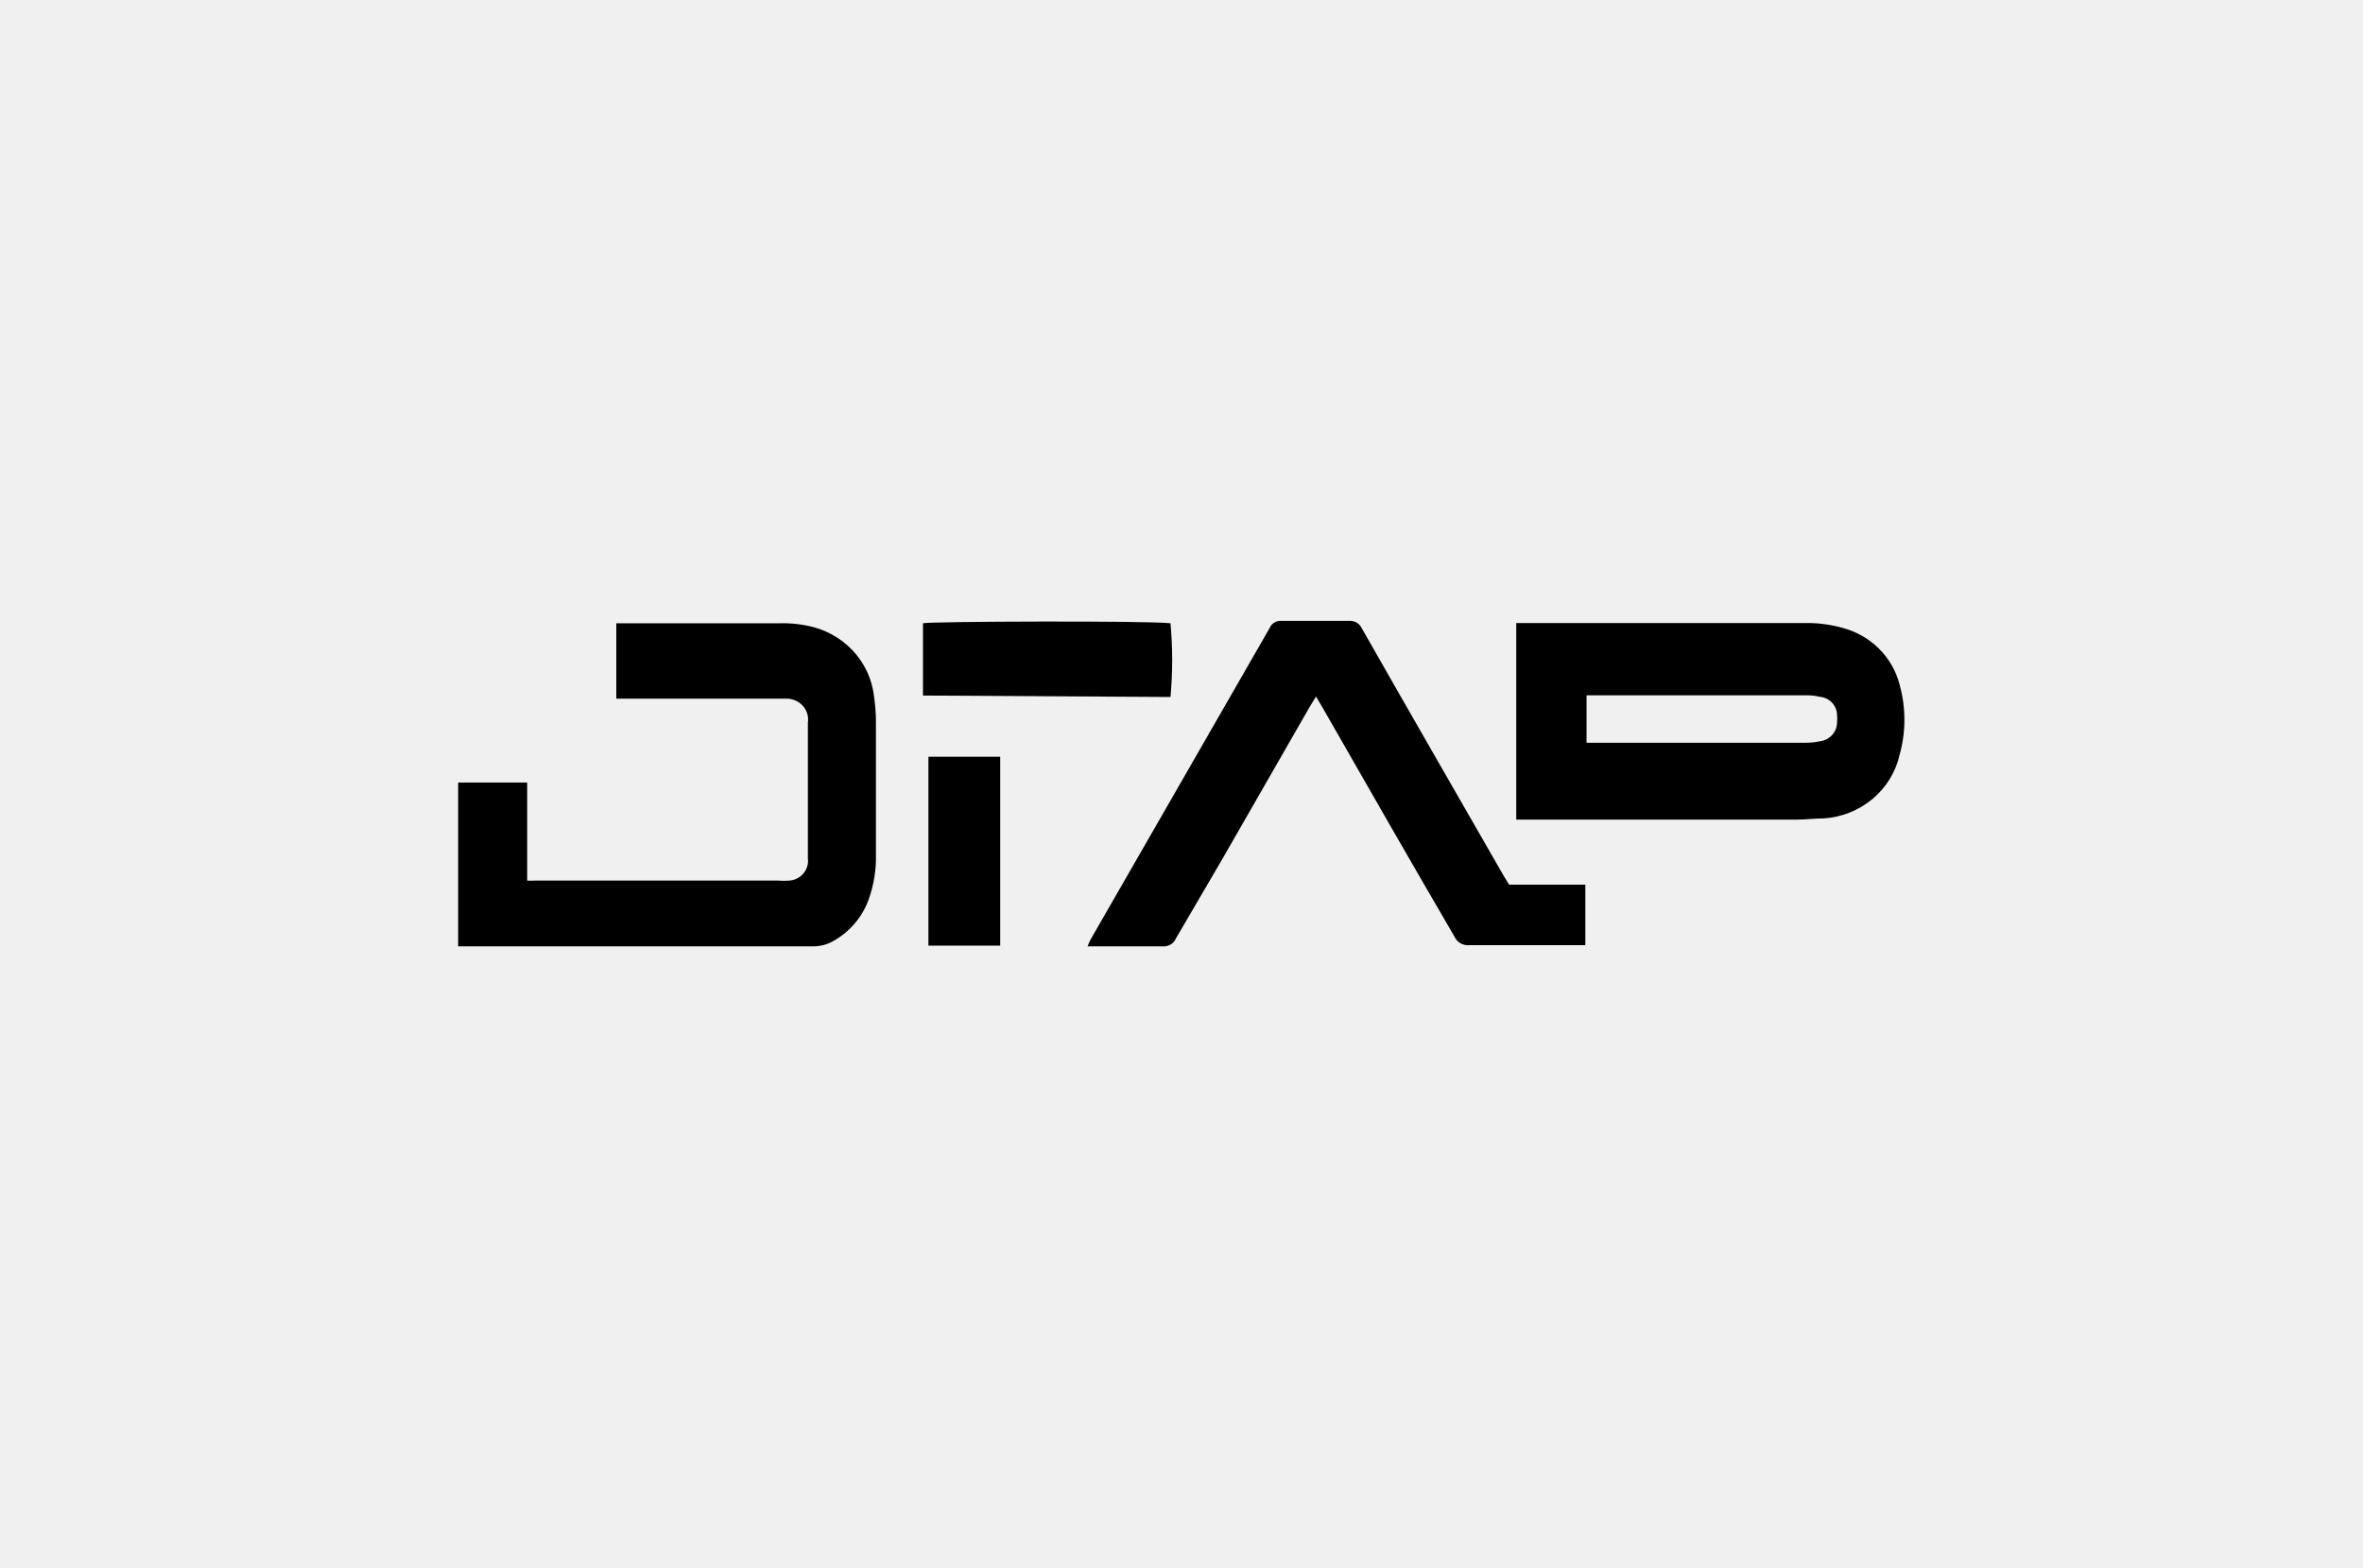
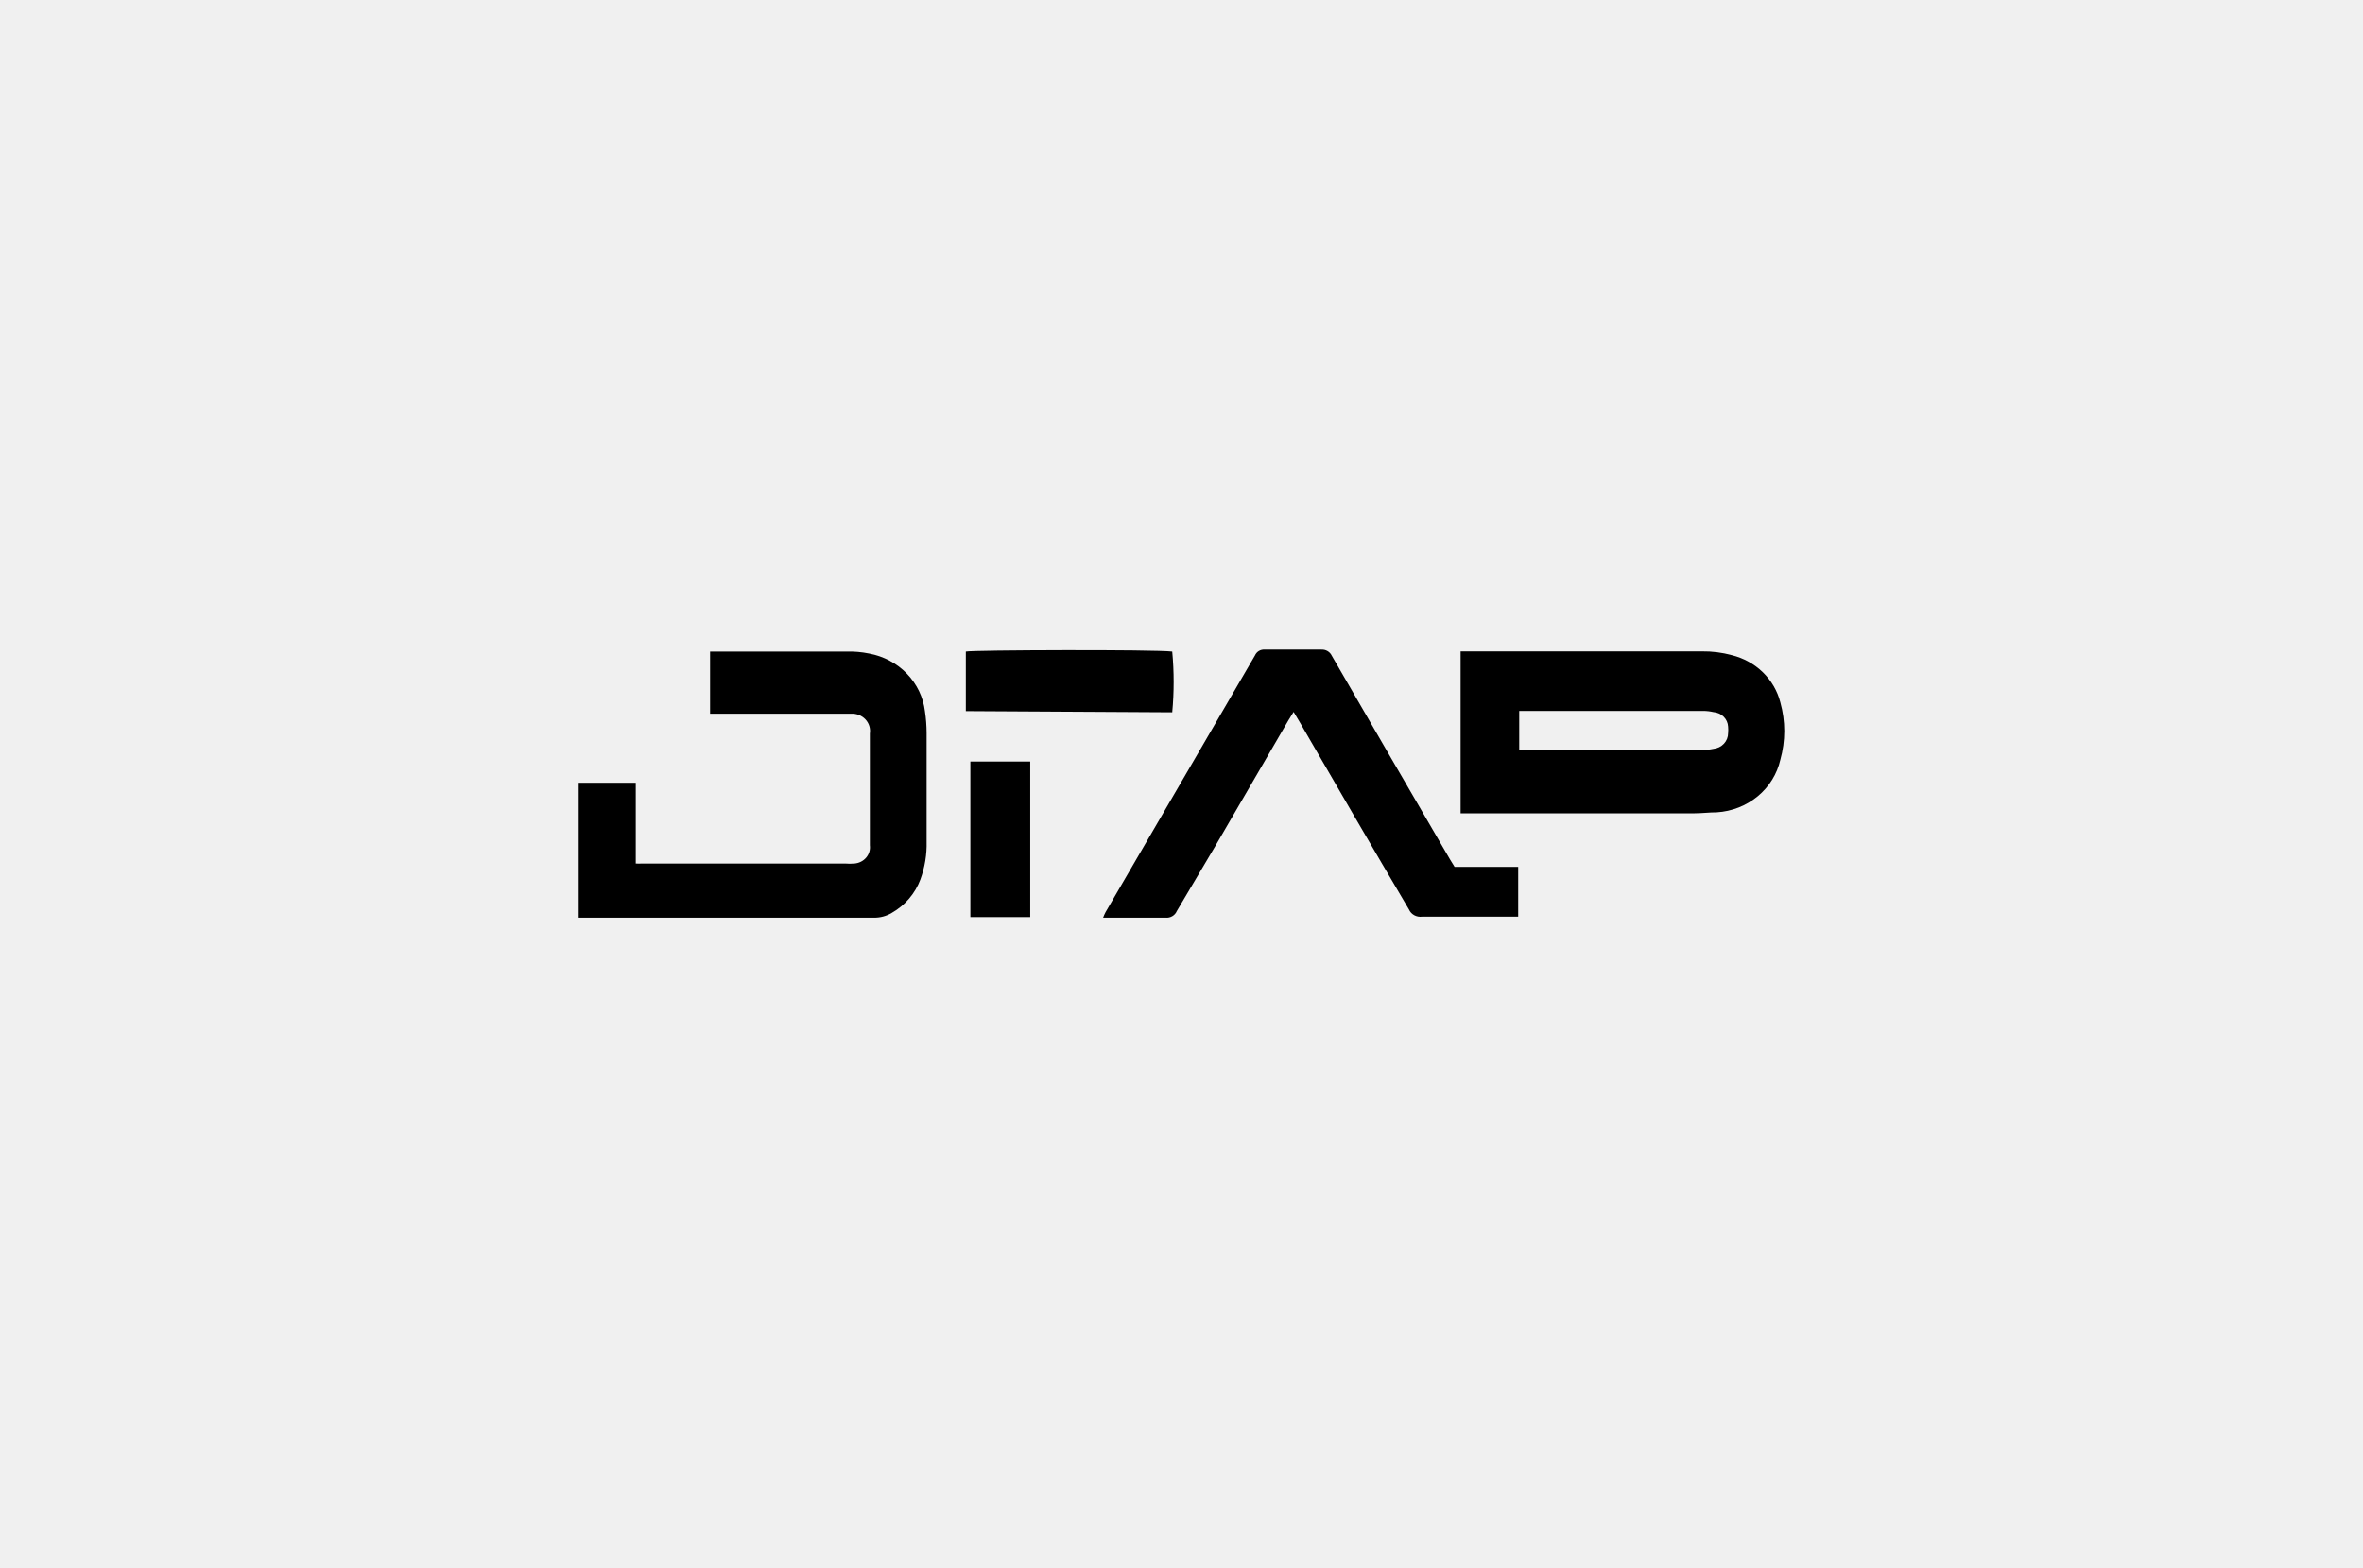
<svg xmlns="http://www.w3.org/2000/svg" width="196" height="130" viewBox="0 0 196 130" fill="none">
  <g clip-path="url(#clip0_10822_4598)">
-     <path d="M38 78.5V64.91H43.728C43.728 67.628 43.728 70.326 43.728 73.044C43.933 73.06 44.139 73.06 44.344 73.044H64.525C64.846 73.073 65.169 73.073 65.49 73.044C65.716 73.024 65.934 72.961 66.134 72.857C66.333 72.753 66.509 72.611 66.651 72.439C66.793 72.267 66.898 72.07 66.959 71.858C67.021 71.646 67.038 71.424 67.009 71.205C67.009 67.448 67.009 63.711 67.009 59.954C67.05 59.698 67.031 59.436 66.954 59.188C66.877 58.94 66.744 58.712 66.565 58.521C66.386 58.329 66.165 58.179 65.919 58.081C65.672 57.983 65.407 57.94 65.141 57.955H51.119V51.7H51.673C56.005 51.7 60.316 51.7 64.648 51.7C65.42 51.675 66.192 51.743 66.948 51.9C68.386 52.17 69.699 52.88 70.696 53.925C71.693 54.971 72.321 56.299 72.491 57.715C72.597 58.437 72.652 59.165 72.655 59.894C72.655 63.531 72.655 67.188 72.655 70.846C72.688 72.137 72.48 73.424 72.039 74.643C71.524 76.059 70.514 77.255 69.186 78.02C68.656 78.341 68.043 78.508 67.42 78.5H38Z" fill="black" />
-     <path d="M125.767 67.968V51.68H126.445H149.767C150.773 51.666 151.776 51.794 152.744 52.06C153.916 52.352 154.983 52.95 155.833 53.787C156.683 54.625 157.283 55.672 157.569 56.816C158.093 58.708 158.093 60.7 157.569 62.592C157.25 64.024 156.46 65.316 155.319 66.272C154.178 67.228 152.748 67.795 151.245 67.888C150.506 67.888 149.747 67.988 149.007 67.988H125.767V67.968ZM131.598 61.612H132.275H149.747C150.14 61.615 150.533 61.575 150.917 61.493C151.318 61.453 151.689 61.269 151.959 60.977C152.228 60.685 152.377 60.306 152.374 59.914C152.395 59.694 152.395 59.474 152.374 59.254C152.356 58.88 152.197 58.525 151.929 58.257C151.66 57.988 151.301 57.824 150.917 57.795C150.581 57.716 150.236 57.676 149.89 57.675H132.173H131.598V61.612Z" fill="black" />
-     <path d="M109.158 57.775L108.645 58.615L101.336 71.345C100.084 73.484 98.811 75.662 97.538 77.841C97.451 78.052 97.296 78.23 97.096 78.349C96.896 78.468 96.662 78.521 96.429 78.5C94.602 78.5 92.775 78.5 90.948 78.5H90.209C90.279 78.309 90.362 78.122 90.455 77.94C95.423 69.307 100.378 60.687 105.319 52.08C105.396 51.896 105.531 51.741 105.705 51.637C105.878 51.533 106.081 51.485 106.284 51.5C108.152 51.5 110.041 51.5 111.909 51.5C112.128 51.486 112.346 51.538 112.533 51.649C112.72 51.76 112.868 51.924 112.956 52.12C116.857 58.974 120.799 65.809 124.72 72.644L125.172 73.384H131.495V78.4H130.694H121.928C121.661 78.434 121.39 78.382 121.157 78.252C120.923 78.122 120.74 77.922 120.635 77.681C117.021 71.485 113.346 65.07 109.712 58.715L109.158 57.775Z" fill="black" />
-     <path d="M76.556 57.695V51.7C77.111 51.54 95.341 51.48 97.087 51.7C97.274 53.734 97.274 55.781 97.087 57.815L76.556 57.695Z" fill="black" />
-     <path d="M82.962 78.44H77.008V62.772H82.962V78.44Z" fill="black" />
+     <path d="M47.957 76.123V64.929H52.734C52.734 67.168 52.734 69.39 52.734 71.629C52.905 71.642 53.077 71.642 53.248 71.629H70.078C70.346 71.652 70.615 71.652 70.883 71.629C71.071 71.612 71.253 71.56 71.419 71.474C71.586 71.389 71.733 71.272 71.851 71.13C71.969 70.989 72.056 70.826 72.108 70.652C72.159 70.477 72.173 70.294 72.15 70.114C72.15 67.02 72.15 63.941 72.15 60.847C72.183 60.636 72.167 60.42 72.103 60.216C72.039 60.012 71.928 59.824 71.779 59.666C71.629 59.509 71.445 59.385 71.24 59.304C71.035 59.224 70.813 59.188 70.592 59.201H58.898V54.048H59.36C62.972 54.048 66.568 54.048 70.181 54.048C70.824 54.028 71.468 54.084 72.098 54.213C73.298 54.436 74.393 55.02 75.224 55.882C76.055 56.743 76.58 57.836 76.721 59.003C76.81 59.597 76.856 60.197 76.858 60.797C76.858 63.793 76.858 66.806 76.858 69.818C76.885 70.882 76.711 71.942 76.344 72.946C75.914 74.112 75.072 75.097 73.965 75.728C73.523 75.992 73.012 76.129 72.492 76.123H47.957Z" fill="black" />
+     <path d="M121.151 67.448V54.032H121.716H141.166C142.005 54.02 142.841 54.126 143.648 54.345C144.625 54.586 145.516 55.078 146.225 55.768C146.933 56.458 147.434 57.32 147.672 58.262C148.109 59.82 148.109 61.462 147.672 63.02C147.406 64.199 146.748 65.263 145.796 66.051C144.844 66.838 143.651 67.305 142.399 67.382C141.782 67.382 141.149 67.464 140.532 67.464H121.151V67.448ZM126.013 62.213H126.578H141.149C141.477 62.215 141.804 62.182 142.125 62.114C142.459 62.081 142.769 61.93 142.994 61.69C143.218 61.449 143.342 61.137 143.34 60.814C143.357 60.633 143.357 60.451 143.34 60.271C143.325 59.962 143.192 59.67 142.969 59.449C142.745 59.228 142.445 59.093 142.125 59.069C141.844 59.004 141.557 58.971 141.269 58.97H126.493H126.013V62.213Z" fill="black" />
+     <path d="M107.3 59.053L106.872 59.744L100.776 70.23C99.732 71.991 98.671 73.785 97.609 75.579C97.536 75.754 97.407 75.9 97.24 75.998C97.074 76.096 96.879 76.14 96.684 76.123C95.161 76.123 93.637 76.123 92.113 76.123H91.497C91.556 75.965 91.624 75.811 91.702 75.662C95.845 68.55 99.977 61.45 104.098 54.361C104.163 54.21 104.275 54.083 104.42 53.997C104.564 53.911 104.733 53.871 104.903 53.884C106.461 53.884 108.036 53.884 109.594 53.884C109.776 53.872 109.958 53.915 110.114 54.007C110.27 54.098 110.394 54.233 110.467 54.394C113.72 60.04 117.008 65.67 120.278 71.299L120.654 71.909H125.928V76.04H125.26H117.949C117.727 76.068 117.501 76.025 117.306 75.918C117.111 75.811 116.958 75.646 116.871 75.448C113.857 70.345 110.792 65.061 107.762 59.826L107.3 59.053Z" fill="black" />
+     <path d="M80.111 58.987V54.048C80.573 53.917 95.777 53.867 97.232 54.048C97.389 55.724 97.389 57.41 97.232 59.085L80.111 58.987Z" fill="black" />
+     <path d="M85.453 76.073H80.487V63.168H85.453V76.073Z" fill="black" />
  </g>
  <defs>
    <clipPath id="clip0_10822_4598">
-       <rect width="120" height="27" fill="white" transform="translate(38 51.5)" />
+       <rect width="100" height="100" fill="white" transform="translate(48 15)" />
    </clipPath>
  </defs>
</svg>
